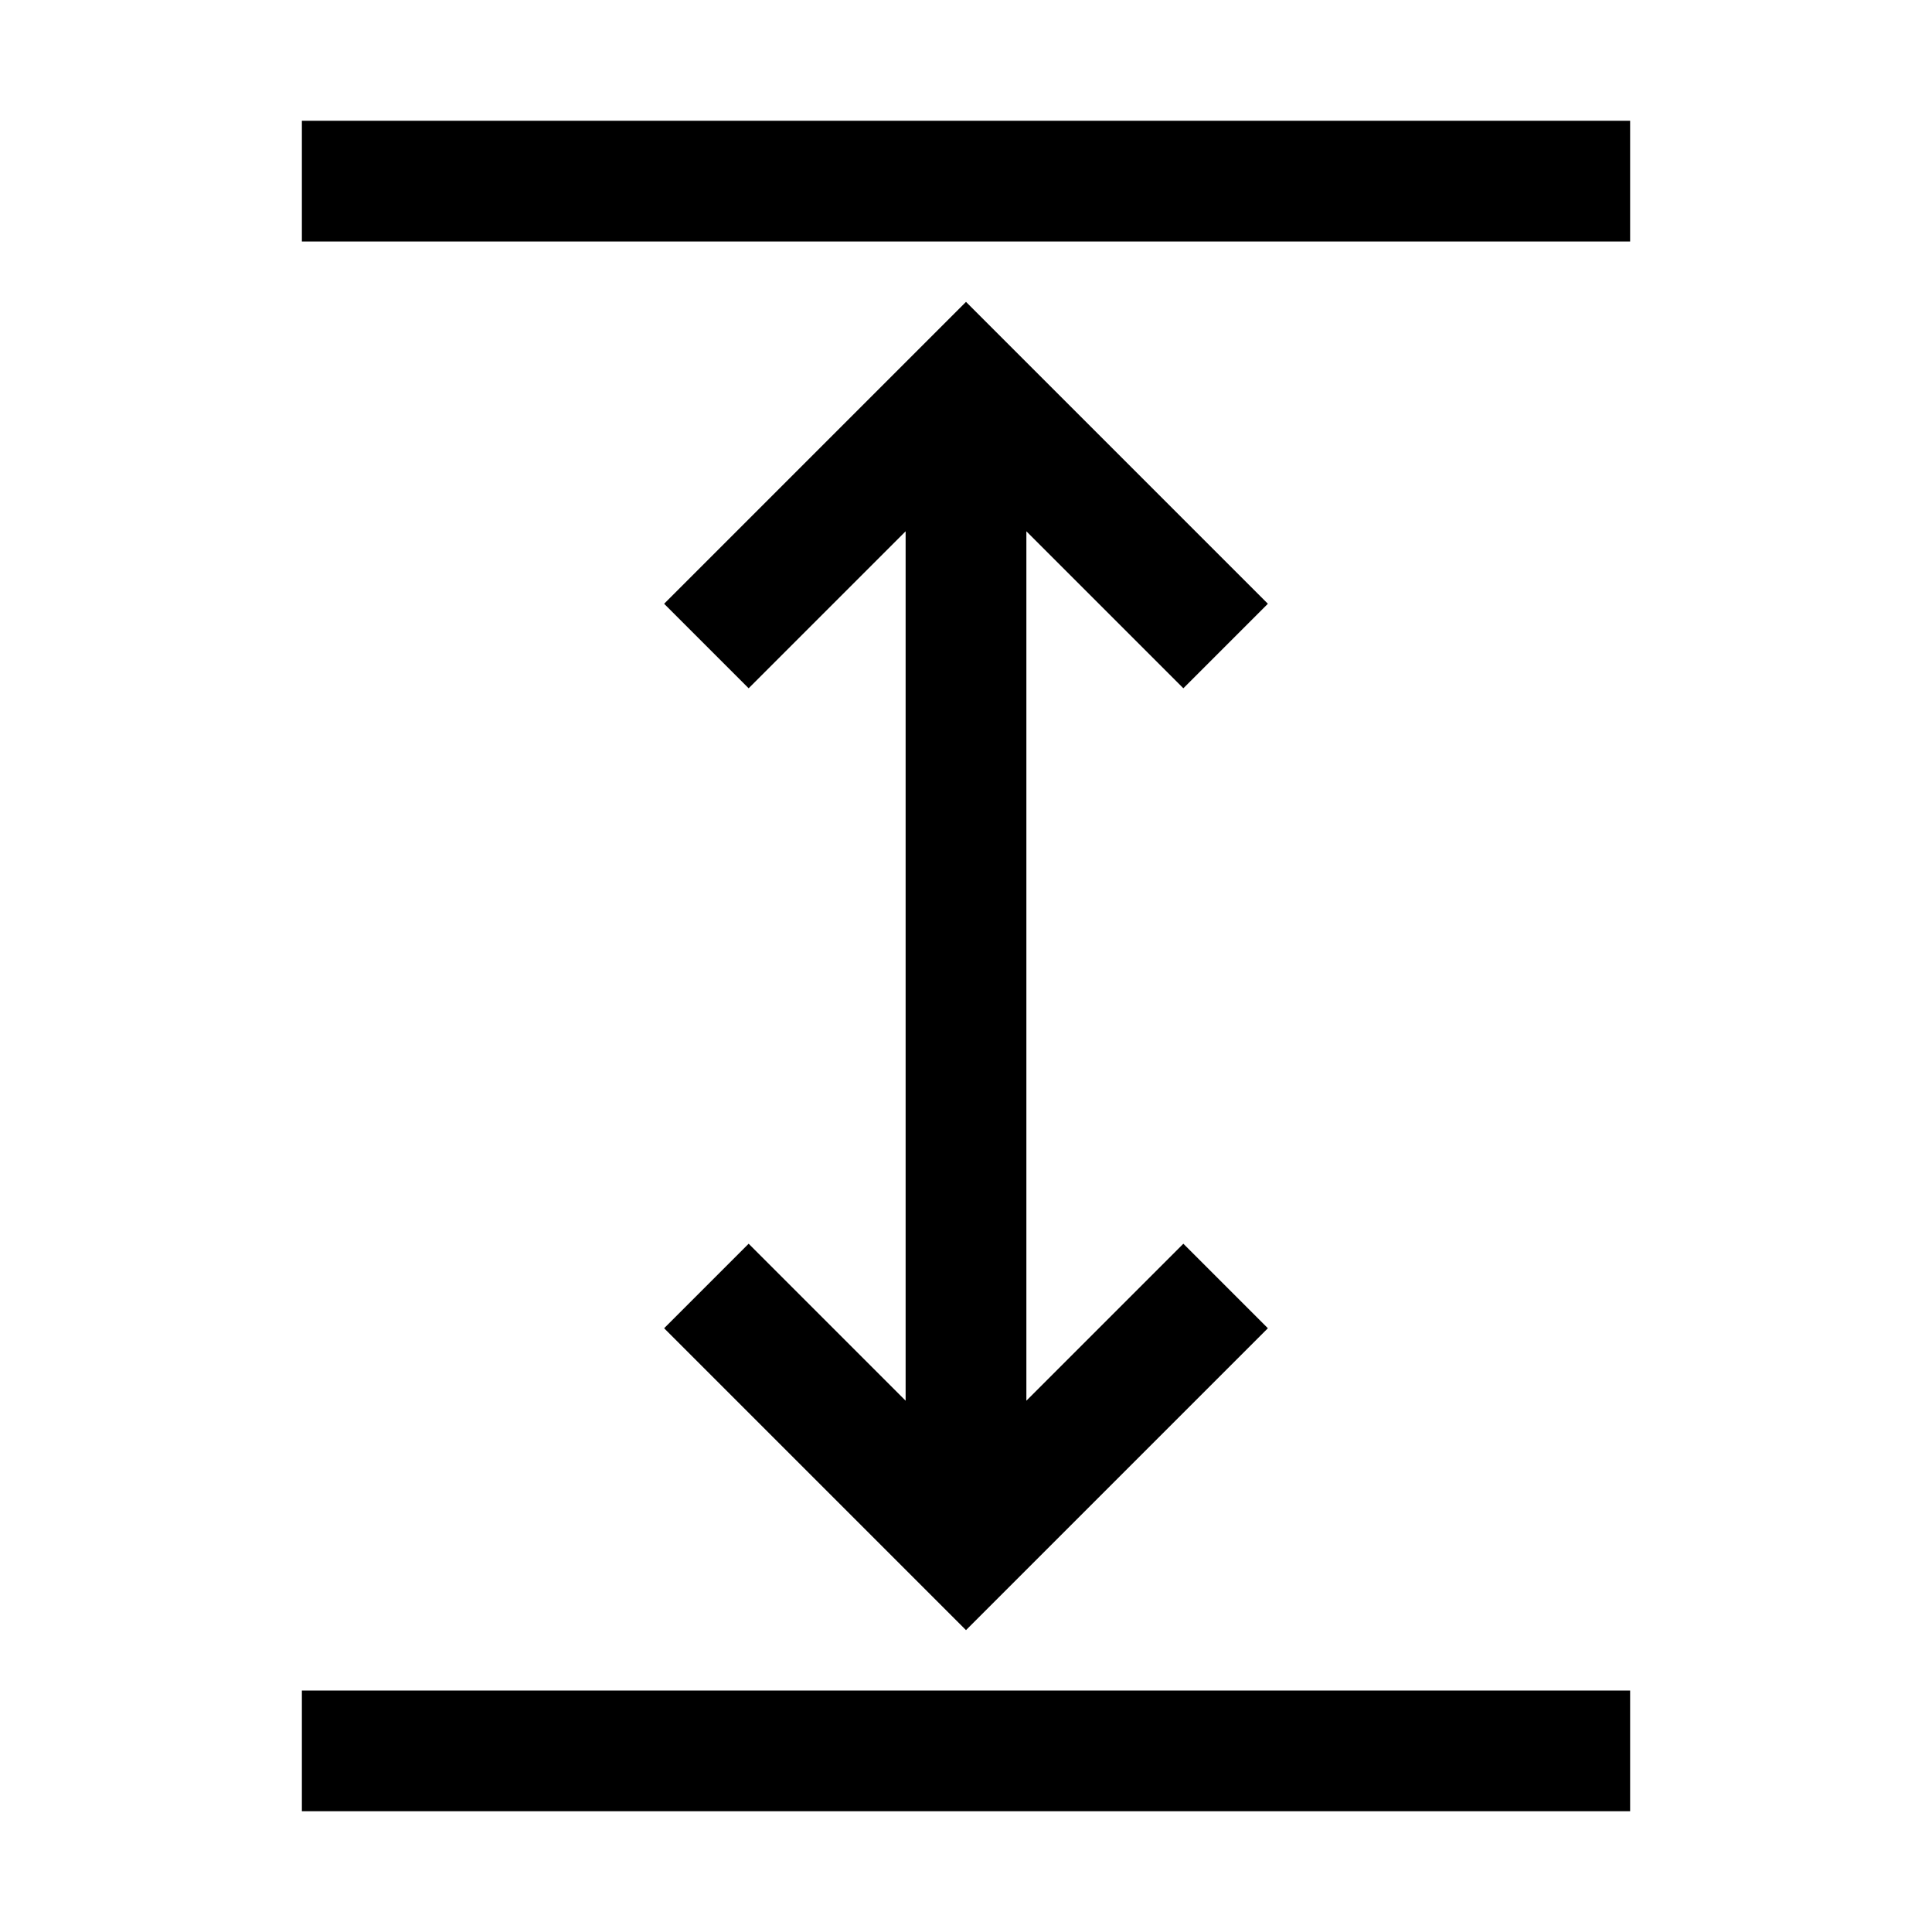
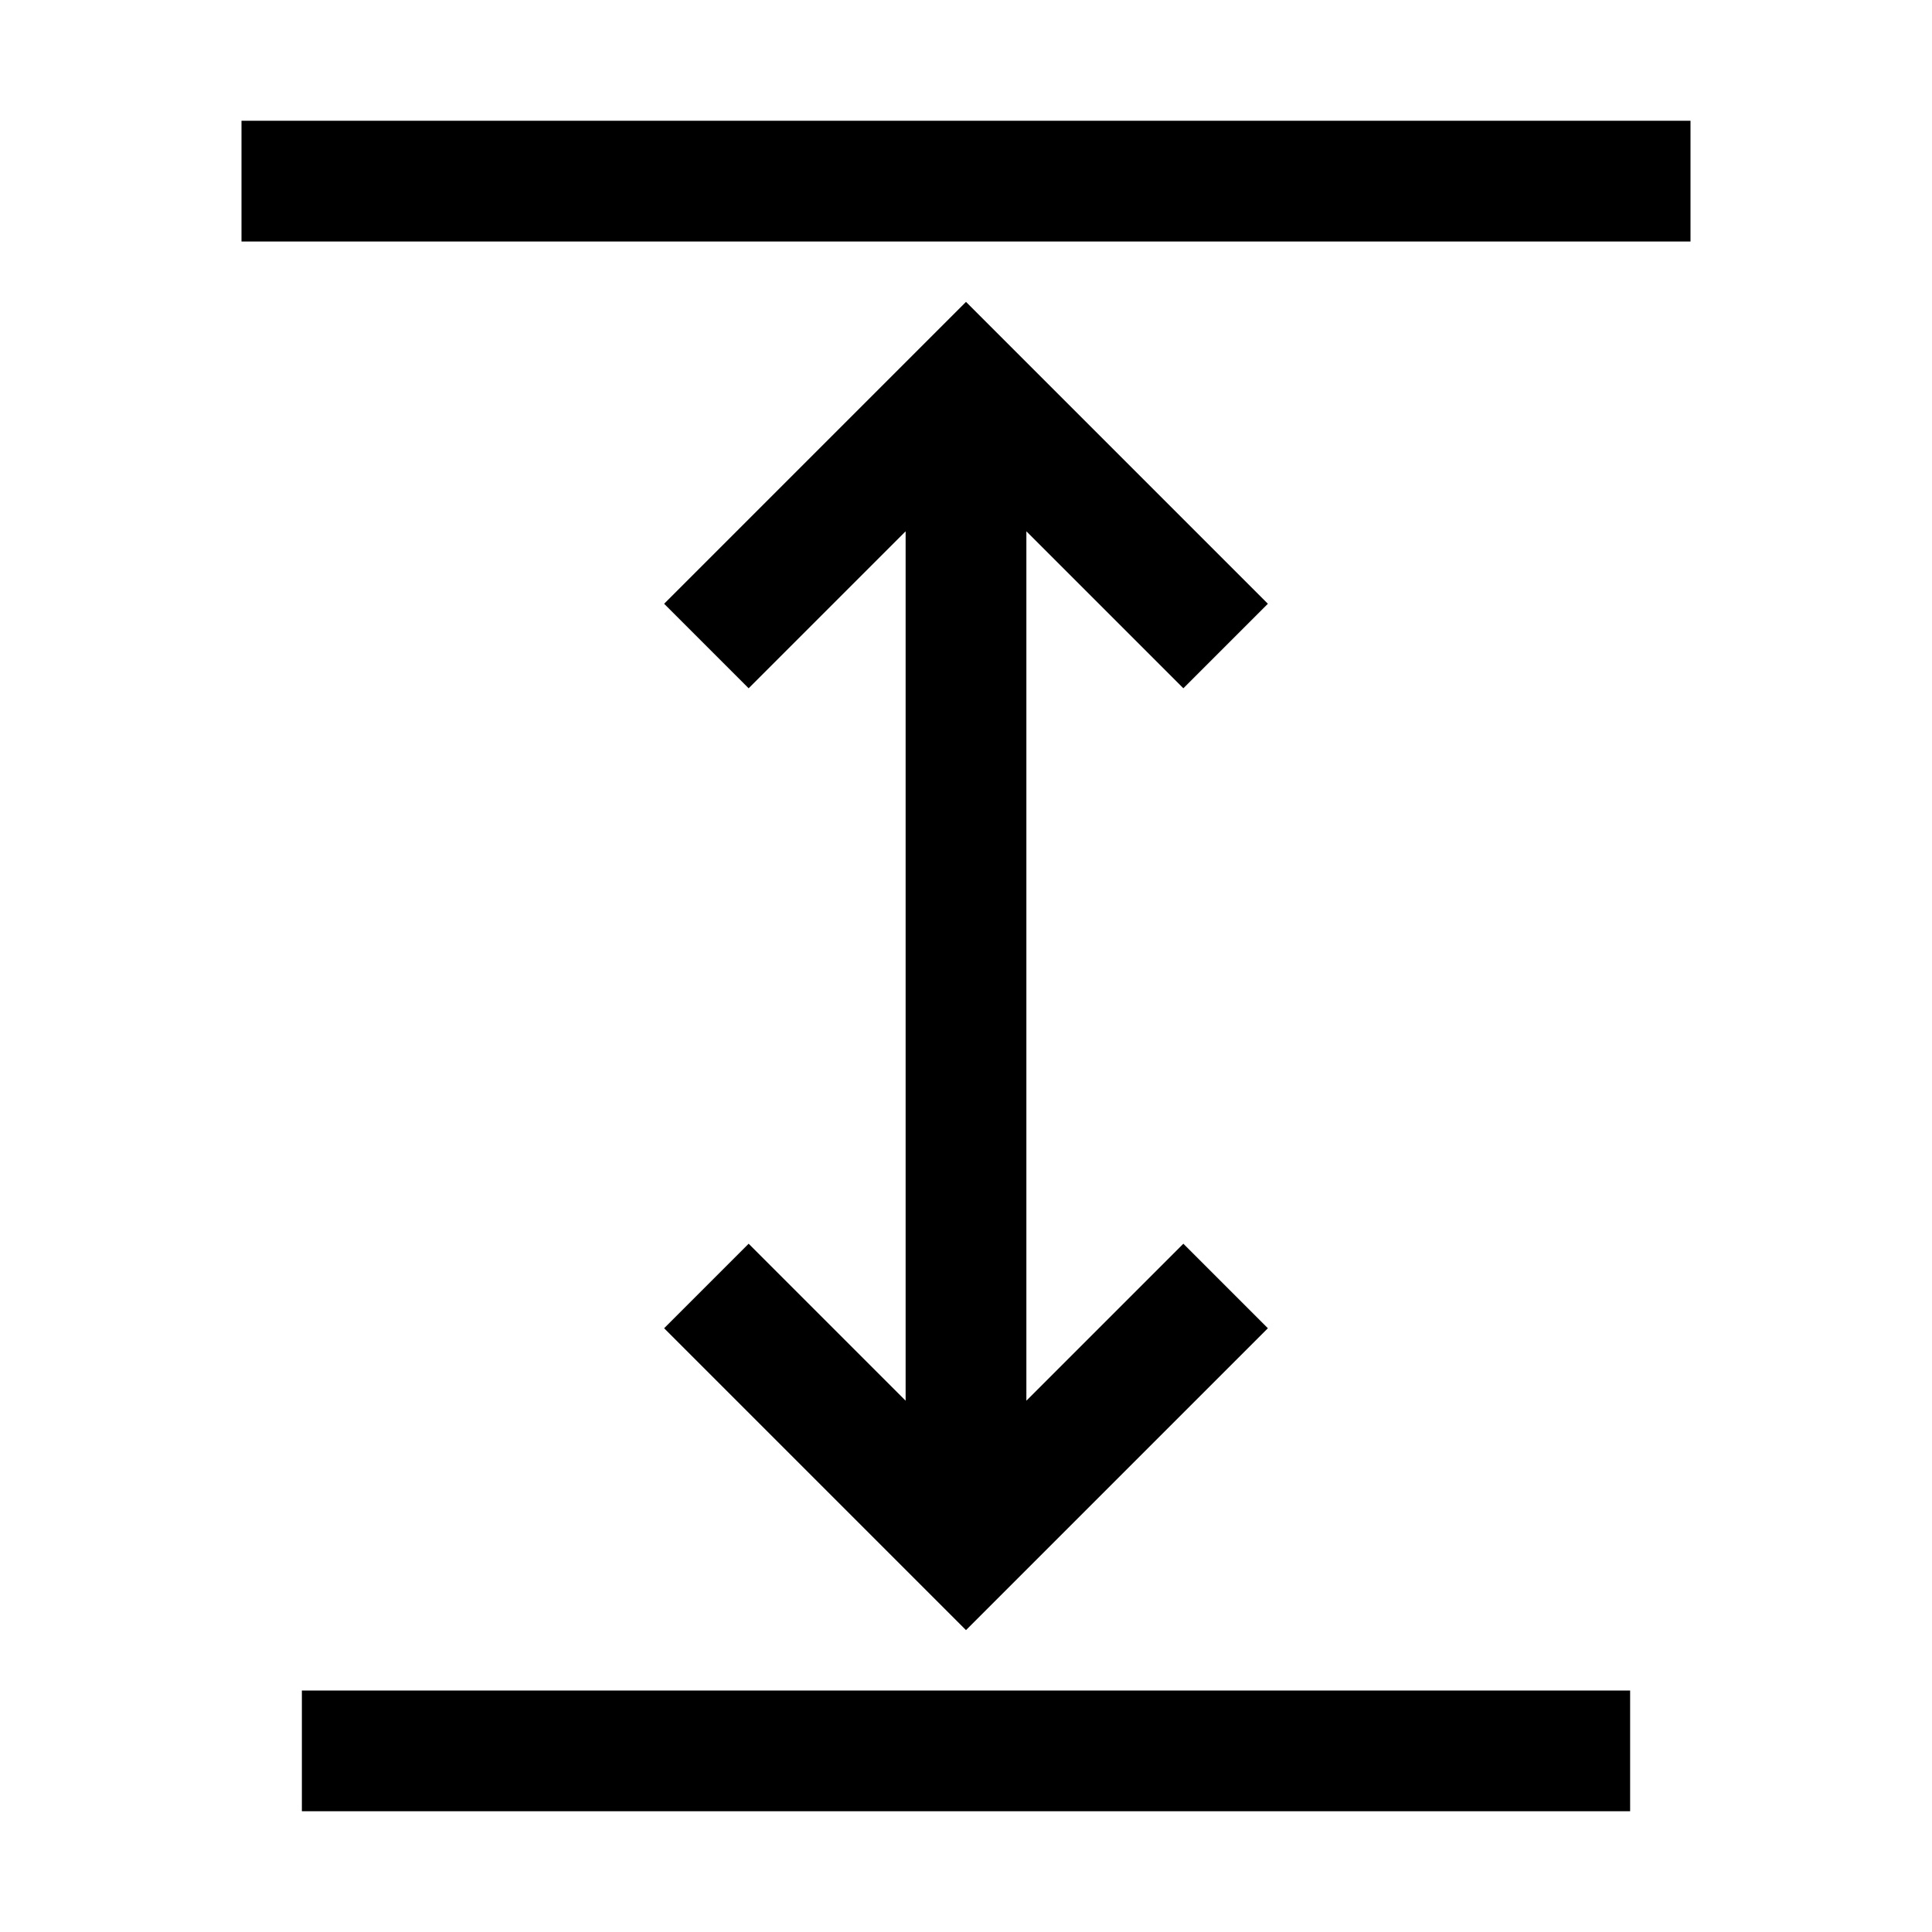
- <svg xmlns="http://www.w3.org/2000/svg" version="1.1" viewBox="0 0 16 16">
-   <path d="M2.5,2v-1h11v1H2.5ZM2.5,15v-1h11v1H2.5ZM8.5,9.5v-5.1s1.3,1.3,1.3,1.3l.7-.7-2.5-2.5-2.5,2.5.7.7,1.3-1.3v5.1M7.5,6.5v5.1s-1.3-1.3-1.3-1.3l-.7.7,2.5,2.5,2.5-2.5-.7-.7-1.3,1.3v-5.1" />
+ <svg xmlns="http://www.w3.org/2000/svg" id="icon" version="1.1" viewBox="0 0 16 16">
+   <defs>
+     <style>
+       .st0 {
+         fill: none;
+       }
+     </style>
+   </defs>
+   <path d="M2,2v-1h12v1H2ZM2.5,15v-1h11v1H2.5ZM8.5,9.5v-5.1s1.3,1.3,1.3,1.3l.7-.7-2.5-2.5-2.5,2.5.7.7,1.3-1.3v5.1M7.5,6.5v5.1s-1.3-1.3-1.3-1.3l-.7.7,2.5,2.5,2.5-2.5-.7-.7-1.3,1.3v-5.1" />
+   <rect id="_Transparent_Rectangle_" class="st0" x="0" y="0" width="16" height="16" transform="translate(0 16) rotate(-90)" />
</svg>
